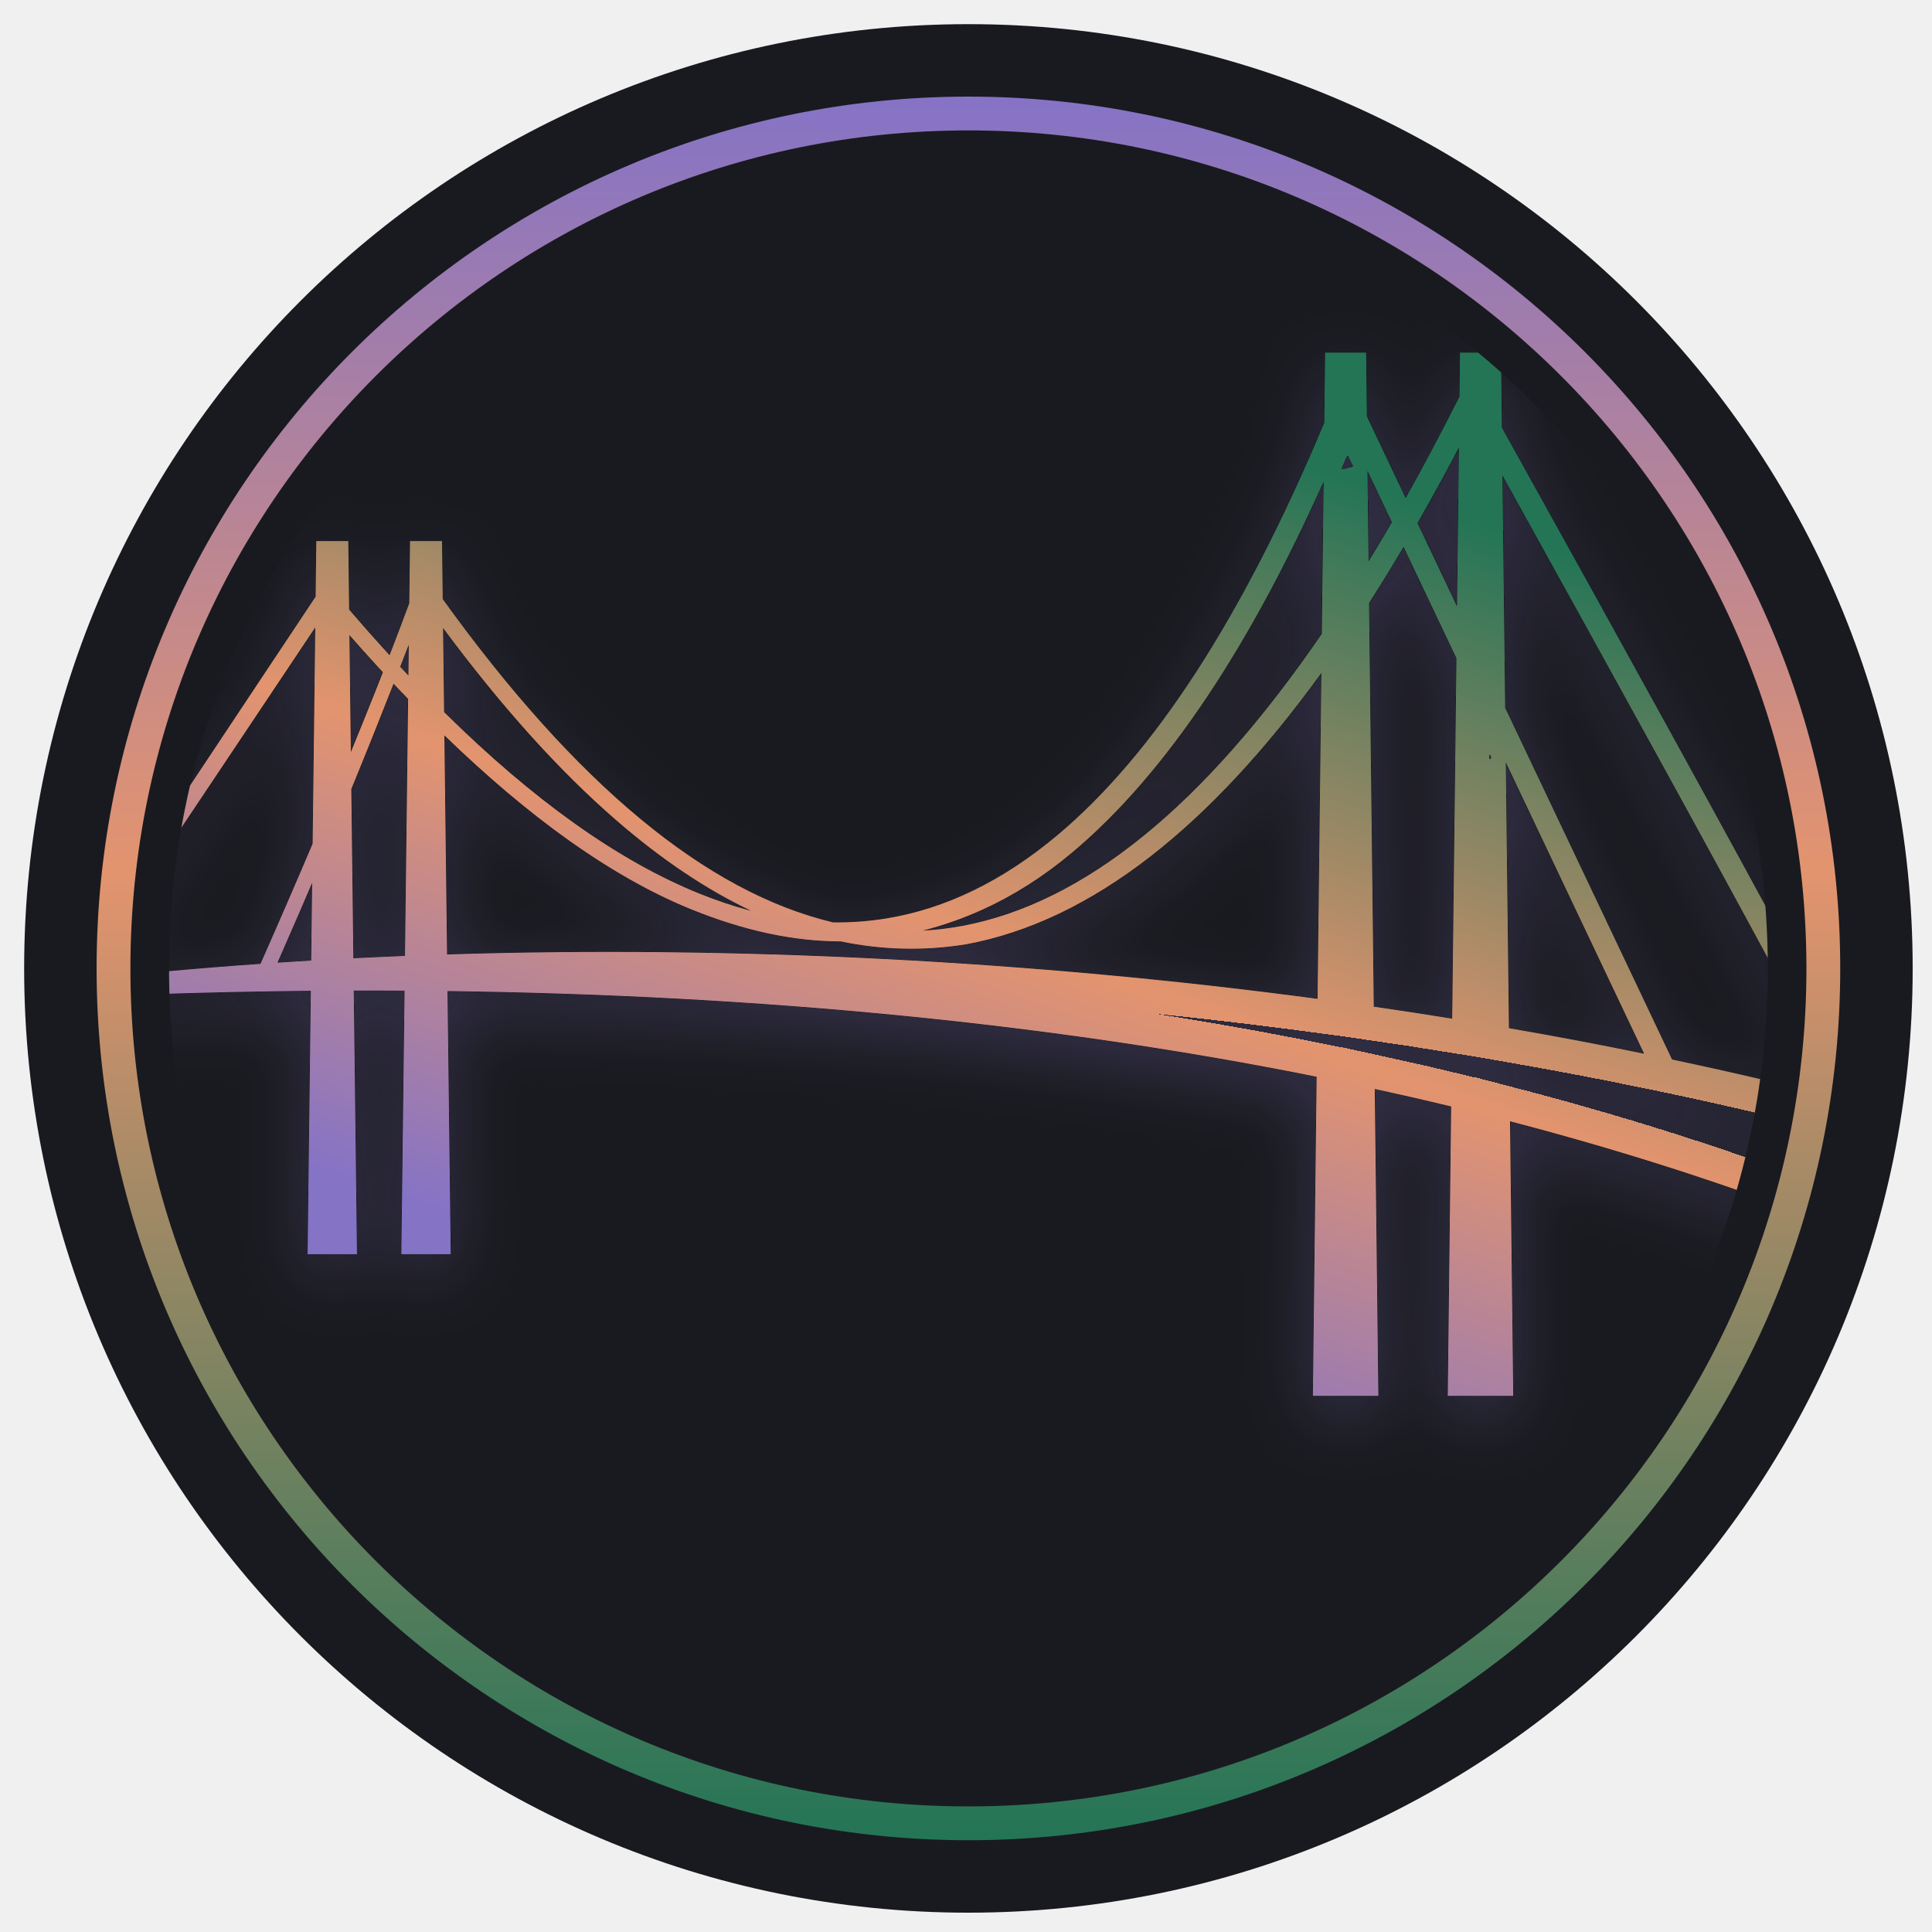
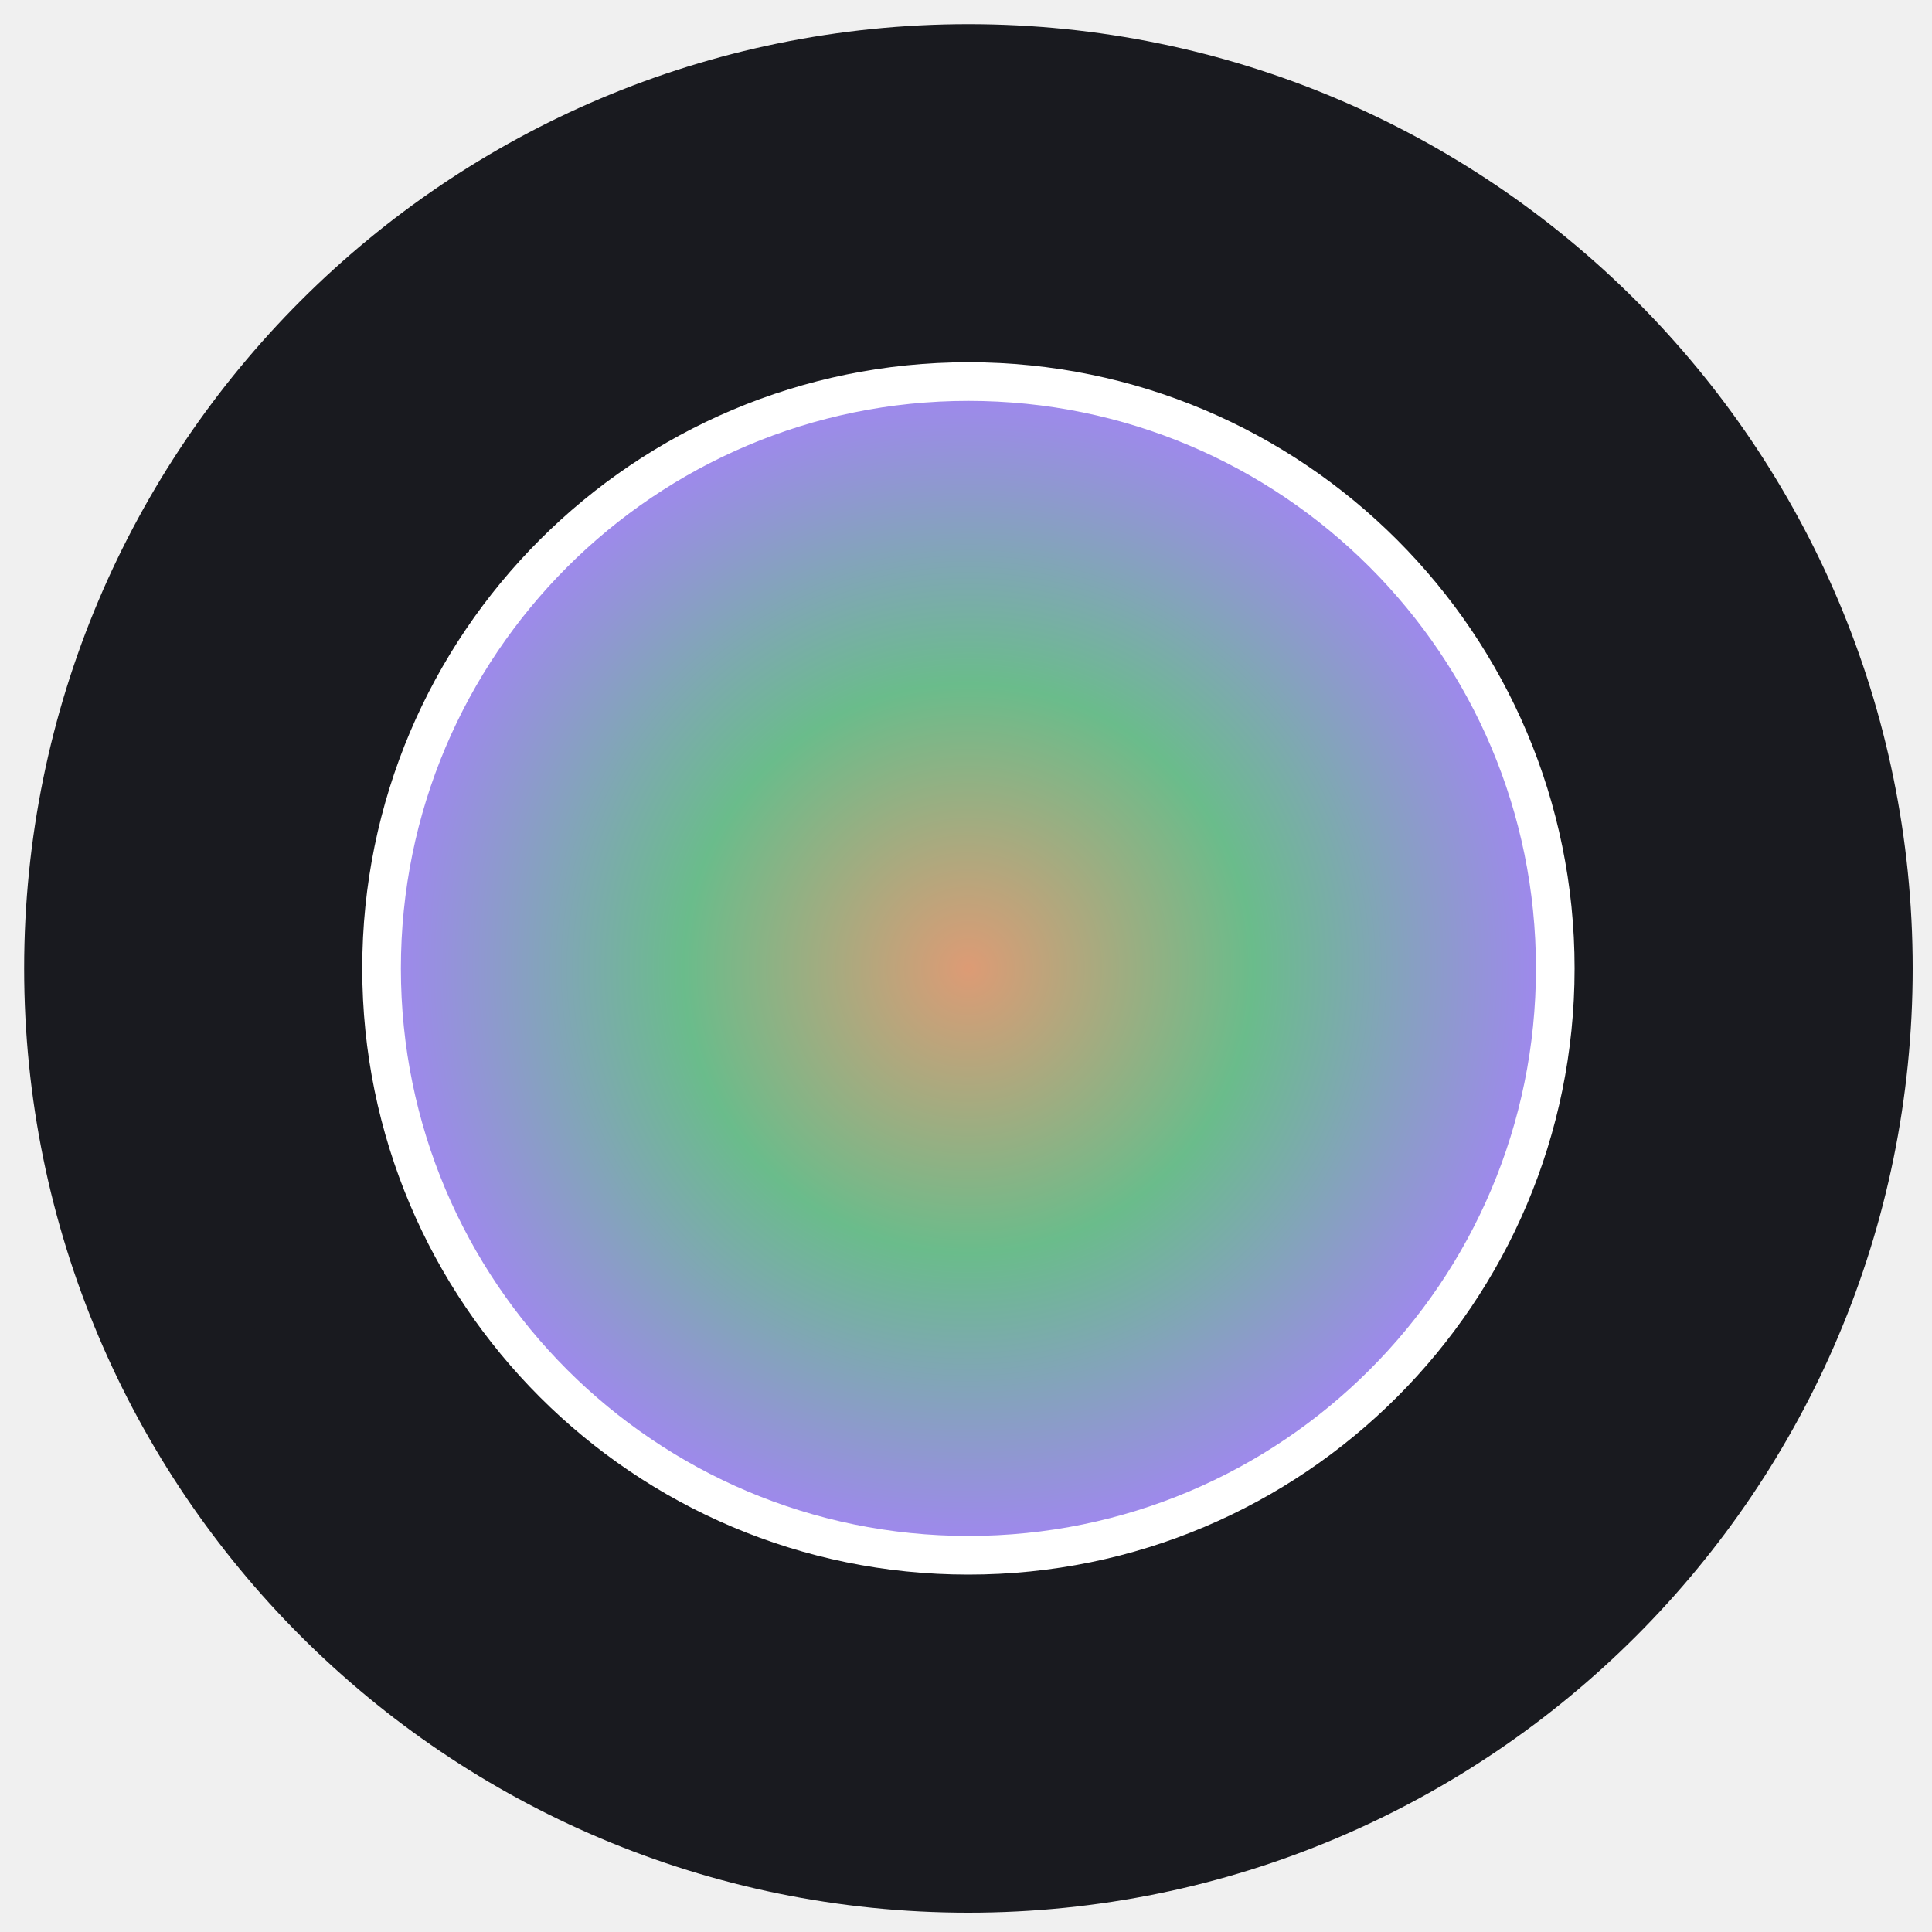
<svg xmlns="http://www.w3.org/2000/svg" width="400" height="400" viewBox="0 0 400 400" fill="none">
  <circle cx="200" cy="200" r="191" fill="#191A1F" />
-   <mask id="mask0_2_42" style="mask-type:alpha" maskUnits="userSpaceOnUse" x="9" y="9" width="382" height="382">
-     <circle cx="200" cy="200" r="191" fill="white" />
-   </mask>
-   <g mask="url(#mask0_2_42)">
-     <g filter="url(#filter0_d_2_42)">
-       <mask id="path-3-inside-1_2_42" fill="white">
-         <path fill-rule="evenodd" clip-rule="evenodd" d="M327.059 215.524C331.506 216.366 335.952 217.243 340.39 218.151L311.765 157.839L312.411 212.863C317.288 213.711 322.171 214.598 327.059 215.524ZM64.62 182.782C63.698 184.946 62.784 187.078 61.883 189.164C60.479 192.414 59.003 195.796 57.456 199.307L60.613 199.104L64.424 198.872L64.62 182.782ZM81.485 141.562C80.433 144.24 79.229 147.287 77.827 150.796C76.27 154.693 74.571 158.9 72.738 163.372L73.166 198.392C74.905 198.303 76.672 198.219 78.466 198.139C80.232 198.059 82.024 197.983 83.842 197.911L84.49 144.716C83.853 144.055 83.228 143.402 82.613 142.755L81.484 141.562H81.485ZM273.57 139.344C261.95 155.373 250.182 167.99 238.271 177.259C225.714 187.033 212.993 193.088 200.112 195.498L200.089 195.503C195.744 196.211 191.397 196.517 187.042 196.416C182.713 196.318 178.387 195.819 174.058 194.915C169.082 194.913 164.053 194.342 158.954 193.244C153.826 192.137 148.614 190.492 143.297 188.349C134.954 184.981 126.397 180.14 117.648 173.906C109.276 167.941 100.723 160.699 92.009 152.256L92.562 197.601C122.443 196.661 152.692 196.995 182.742 198.529C213.147 200.081 243.355 202.862 272.779 206.794L273.57 139.344ZM290.597 113.239C289.522 115.054 288.458 116.822 287.406 118.538C286.081 120.696 284.762 122.799 283.451 124.844L284.433 208.41C287.271 208.822 290.032 209.233 292.717 209.646C295.256 210.034 297.902 210.451 300.655 210.896L301.532 136.279L290.597 113.239ZM283.349 116.216C283.918 115.286 284.479 114.36 285.031 113.438C286.096 111.664 287.141 109.89 288.166 108.12L283.129 97.504L283.349 116.216ZM191.062 192.675C193.795 192.527 196.521 192.199 199.243 191.69C211.869 189.324 224.387 183.103 236.794 173.023C249.198 162.943 261.49 149.007 273.666 131.217L274.036 99.718C266.404 116.729 258.435 131.476 250.129 143.954C241.122 157.481 231.717 168.354 221.916 176.565C215.939 181.571 209.809 185.417 203.526 188.281C199.432 190.147 195.278 191.597 191.062 192.675ZM72.645 155.701C73.602 153.364 74.512 151.124 75.372 148.989C76.812 145.416 78.113 142.139 79.271 139.188C77.951 137.761 76.587 136.262 75.182 134.694C74.229 133.632 73.285 132.567 72.35 131.503L72.645 155.701ZM53.929 199.55C56.005 194.858 57.876 190.587 59.562 186.698C61.312 182.665 63.036 178.645 64.719 174.684L65.265 129.914L16.448 202.925C22.307 202.274 28.249 201.677 34.267 201.131C40.843 200.533 47.4 200.005 53.929 199.55ZM84.55 139.848L84.627 133.501L82.861 138.045L84.55 139.848ZM154.987 188.439L155.511 188.577C146.245 184.189 136.939 177.945 127.56 169.809C115.766 159.578 103.845 146.346 91.738 130.037L91.95 147.424C101.169 156.539 110.175 164.227 118.967 170.483C127.823 176.787 136.462 181.639 144.877 185.033C148.279 186.404 151.648 187.54 154.987 188.439ZM301.658 125.534L302.044 92.667C300.891 94.864 299.731 97.038 298.562 99.188C296.877 102.286 295.182 105.321 293.477 108.292L301.658 125.534ZM365.207 223.592C370.832 224.912 376.436 226.292 382.014 227.725C380.498 224.986 378.748 221.807 376.753 218.167C374.232 213.563 371.42 208.395 368.379 202.751C361.733 190.416 353.48 175.279 343.619 157.342C334.126 140.067 323.274 120.436 311.067 98.449L311.632 146.545L346.189 219.356C352.636 220.717 358.978 222.132 365.207 223.592ZM384.623 255.767C381.026 254.311 377.386 252.888 373.708 251.496C354.403 244.187 334.025 237.739 312.639 232.156L313.306 289H299.737L300.441 229.091C297.816 228.456 295.129 227.822 292.376 227.191C289.847 226.612 287.267 226.035 284.633 225.46L285.381 289H271.811L272.588 222.935C245.307 217.454 216.603 213.233 186.592 210.274C156.538 207.311 125.185 205.617 92.655 205.194L93.32 259.671H83.088L83.755 205.11C82.01 205.1 80.263 205.094 78.515 205.089C76.763 205.087 75.006 205.087 73.247 205.091L73.914 259.671H63.682L64.348 205.141C53.089 205.245 41.685 205.498 30.143 205.896C18.323 206.303 6.333 206.87 -5.819 207.59L-6 205.714C-2.973 205.295 0.124 204.886 3.29 204.486C6.383 204.096 9.367 203.734 12.246 203.4L65.343 123.528L65.483 112.025H72.112L72.285 126.191C73.853 128.02 75.388 129.784 76.888 131.476C78.122 132.866 79.376 134.258 80.652 135.653C81.516 133.423 82.282 131.425 82.941 129.682C83.662 127.78 84.266 126.158 84.732 124.893L84.889 112.025H91.518L91.665 124.033C105.491 143.233 119.15 158.42 132.641 169.586C146.099 180.727 159.379 187.854 172.478 190.963C174.3 190.987 176.129 190.934 177.959 190.8C179.819 190.667 181.659 190.449 183.479 190.154C189.624 189.152 195.646 187.217 201.54 184.353C207.444 181.487 213.225 177.682 218.883 172.945C228.911 164.543 238.536 153.221 247.754 138.977C256.968 124.741 265.777 107.588 274.18 87.517L274.348 73H282.841L282.997 86.213L291.02 103.116C292.758 100.024 294.486 96.862 296.205 93.634C298.202 89.886 300.191 86.045 302.169 82.109L302.276 73H310.767L310.95 88.525C324.747 113.356 336.72 134.998 346.867 153.449C357.145 172.138 365.704 187.827 372.539 200.515C375.853 206.666 378.766 212.169 381.275 217.019C383.67 221.649 385.696 225.682 387.347 229.115C393.991 230.873 400.545 232.702 407 234.602L384.623 255.767Z" />
-       </mask>
-       <path fill-rule="evenodd" clip-rule="evenodd" d="M327.059 215.524C331.506 216.366 335.952 217.243 340.39 218.151L311.765 157.839L312.411 212.863C317.288 213.711 322.171 214.598 327.059 215.524ZM64.62 182.782C63.698 184.946 62.784 187.078 61.883 189.164C60.479 192.414 59.003 195.796 57.456 199.307L60.613 199.104L64.424 198.872L64.62 182.782ZM81.485 141.562C80.433 144.24 79.229 147.287 77.827 150.796C76.27 154.693 74.571 158.9 72.738 163.372L73.166 198.392C74.905 198.303 76.672 198.219 78.466 198.139C80.232 198.059 82.024 197.983 83.842 197.911L84.49 144.716C83.853 144.055 83.228 143.402 82.613 142.755L81.484 141.562H81.485ZM273.57 139.344C261.95 155.373 250.182 167.99 238.271 177.259C225.714 187.033 212.993 193.088 200.112 195.498L200.089 195.503C195.744 196.211 191.397 196.517 187.042 196.416C182.713 196.318 178.387 195.819 174.058 194.915C169.082 194.913 164.053 194.342 158.954 193.244C153.826 192.137 148.614 190.492 143.297 188.349C134.954 184.981 126.397 180.14 117.648 173.906C109.276 167.941 100.723 160.699 92.009 152.256L92.562 197.601C122.443 196.661 152.692 196.995 182.742 198.529C213.147 200.081 243.355 202.862 272.779 206.794L273.57 139.344ZM290.597 113.239C289.522 115.054 288.458 116.822 287.406 118.538C286.081 120.696 284.762 122.799 283.451 124.844L284.433 208.41C287.271 208.822 290.032 209.233 292.717 209.646C295.256 210.034 297.902 210.451 300.655 210.896L301.532 136.279L290.597 113.239ZM283.349 116.216C283.918 115.286 284.479 114.36 285.031 113.438C286.096 111.664 287.141 109.89 288.166 108.12L283.129 97.504L283.349 116.216ZM191.062 192.675C193.795 192.527 196.521 192.199 199.243 191.69C211.869 189.324 224.387 183.103 236.794 173.023C249.198 162.943 261.49 149.007 273.666 131.217L274.036 99.718C266.404 116.729 258.435 131.476 250.129 143.954C241.122 157.481 231.717 168.354 221.916 176.565C215.939 181.571 209.809 185.417 203.526 188.281C199.432 190.147 195.278 191.597 191.062 192.675ZM72.645 155.701C73.602 153.364 74.512 151.124 75.372 148.989C76.812 145.416 78.113 142.139 79.271 139.188C77.951 137.761 76.587 136.262 75.182 134.694C74.229 133.632 73.285 132.567 72.35 131.503L72.645 155.701ZM53.929 199.55C56.005 194.858 57.876 190.587 59.562 186.698C61.312 182.665 63.036 178.645 64.719 174.684L65.265 129.914L16.448 202.925C22.307 202.274 28.249 201.677 34.267 201.131C40.843 200.533 47.4 200.005 53.929 199.55ZM84.55 139.848L84.627 133.501L82.861 138.045L84.55 139.848ZM154.987 188.439L155.511 188.577C146.245 184.189 136.939 177.945 127.56 169.809C115.766 159.578 103.845 146.346 91.738 130.037L91.95 147.424C101.169 156.539 110.175 164.227 118.967 170.483C127.823 176.787 136.462 181.639 144.877 185.033C148.279 186.404 151.648 187.54 154.987 188.439ZM301.658 125.534L302.044 92.667C300.891 94.864 299.731 97.038 298.562 99.188C296.877 102.286 295.182 105.321 293.477 108.292L301.658 125.534ZM365.207 223.592C370.832 224.912 376.436 226.292 382.014 227.725C380.498 224.986 378.748 221.807 376.753 218.167C374.232 213.563 371.42 208.395 368.379 202.751C361.733 190.416 353.48 175.279 343.619 157.342C334.126 140.067 323.274 120.436 311.067 98.449L311.632 146.545L346.189 219.356C352.636 220.717 358.978 222.132 365.207 223.592ZM384.623 255.767C381.026 254.311 377.386 252.888 373.708 251.496C354.403 244.187 334.025 237.739 312.639 232.156L313.306 289H299.737L300.441 229.091C297.816 228.456 295.129 227.822 292.376 227.191C289.847 226.612 287.267 226.035 284.633 225.46L285.381 289H271.811L272.588 222.935C245.307 217.454 216.603 213.233 186.592 210.274C156.538 207.311 125.185 205.617 92.655 205.194L93.32 259.671H83.088L83.755 205.11C82.01 205.1 80.263 205.094 78.515 205.089C76.763 205.087 75.006 205.087 73.247 205.091L73.914 259.671H63.682L64.348 205.141C53.089 205.245 41.685 205.498 30.143 205.896C18.323 206.303 6.333 206.87 -5.819 207.59L-6 205.714C-2.973 205.295 0.124 204.886 3.29 204.486C6.383 204.096 9.367 203.734 12.246 203.4L65.343 123.528L65.483 112.025H72.112L72.285 126.191C73.853 128.02 75.388 129.784 76.888 131.476C78.122 132.866 79.376 134.258 80.652 135.653C81.516 133.423 82.282 131.425 82.941 129.682C83.662 127.78 84.266 126.158 84.732 124.893L84.889 112.025H91.518L91.665 124.033C105.491 143.233 119.15 158.42 132.641 169.586C146.099 180.727 159.379 187.854 172.478 190.963C174.3 190.987 176.129 190.934 177.959 190.8C179.819 190.667 181.659 190.449 183.479 190.154C189.624 189.152 195.646 187.217 201.54 184.353C207.444 181.487 213.225 177.682 218.883 172.945C228.911 164.543 238.536 153.221 247.754 138.977C256.968 124.741 265.777 107.588 274.18 87.517L274.348 73H282.841L282.997 86.213L291.02 103.116C292.758 100.024 294.486 96.862 296.205 93.634C298.202 89.886 300.191 86.045 302.169 82.109L302.276 73H310.767L310.95 88.525C324.747 113.356 336.72 134.998 346.867 153.449C357.145 172.138 365.704 187.827 372.539 200.515C375.853 206.666 378.766 212.169 381.275 217.019C383.67 221.649 385.696 225.682 387.347 229.115C393.991 230.873 400.545 232.702 407 234.602L384.623 255.767Z" stroke="url(#paint0_linear_2_42)" stroke-width="14" shape-rendering="crispEdges" mask="url(#path-3-inside-1_2_42)" />
-     </g>
-   </g>
  <circle cx="200.5" cy="200.5" r="180.5" stroke="#191A1F" stroke-width="30" />
-   <circle cx="200.5" cy="200.5" r="177" stroke="url(#paint1_linear_2_42)" stroke-width="7" />
+   <circle cx="200.5" cy="200.5" r="121.5" fill="url(#paint0_angular_2_42)" stroke="white" stroke-width="8" />
  <defs>
-     <filter id="filter0_d_2_42" x="-20" y="63" width="441" height="244" filterUnits="userSpaceOnUse" color-interpolation-filters="sRGB">
-       <feFlood flood-opacity="0" result="BackgroundImageFix" />
-       <feColorMatrix in="SourceAlpha" type="matrix" values="0 0 0 0 0 0 0 0 0 0 0 0 0 0 0 0 0 0 127 0" result="hardAlpha" />
-       <feOffset dy="4" />
-       <feGaussianBlur stdDeviation="7" />
-       <feComposite in2="hardAlpha" operator="out" />
-       <feColorMatrix type="matrix" values="0 0 0 0 0.522 0 0 0 0 0.451 0 0 0 0 0.776 0 0 0 0.28 0" />
-       <feBlend mode="normal" in2="BackgroundImageFix" result="effect1_dropShadow_2_42" />
-       <feBlend mode="normal" in="SourceGraphic" in2="effect1_dropShadow_2_42" result="shape" />
-     </filter>
-     <linearGradient id="paint0_linear_2_42" x1="200.5" y1="289" x2="267.5" y2="95" gradientUnits="userSpaceOnUse">
-       <stop stop-color="#8573C6" />
-       <stop offset="0.445" stop-color="#E3946E" />
-       <stop offset="1" stop-color="#237556" />
-     </linearGradient>
-     <linearGradient id="paint1_linear_2_42" x1="200.5" y1="20" x2="200.5" y2="381" gradientUnits="userSpaceOnUse">
-       <stop stop-color="#8573C6" />
-       <stop offset="0.445" stop-color="#E3946E" />
-       <stop offset="1" stop-color="#237556" />
-     </linearGradient>
+     <radialGradient id="paint0_angular_2_42" cx="0" cy="0" r="1" gradientUnits="userSpaceOnUse" gradientTransform="translate(200.5 200.5) rotate(90) scale(117.5)">
+       <stop stop-color="#DD9B75" />
+       <stop offset="0.5" stop-color="#6ABC8B" />
+       <stop offset="0.75" stop-color="#84A3BC" />
+       <stop offset="1" stop-color="#9E89EC" />
+     </radialGradient>
  </defs>
</svg>
